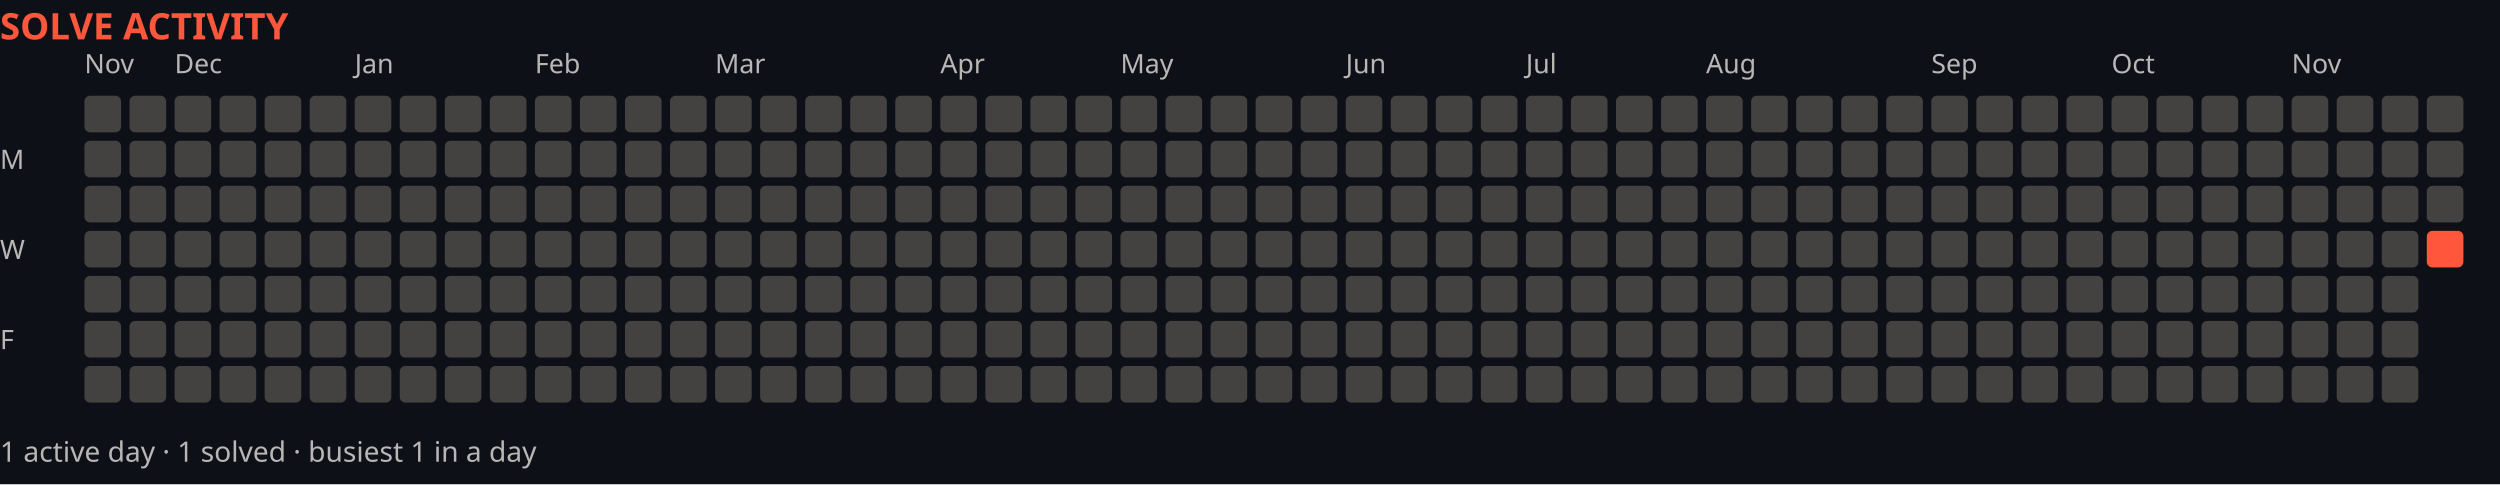
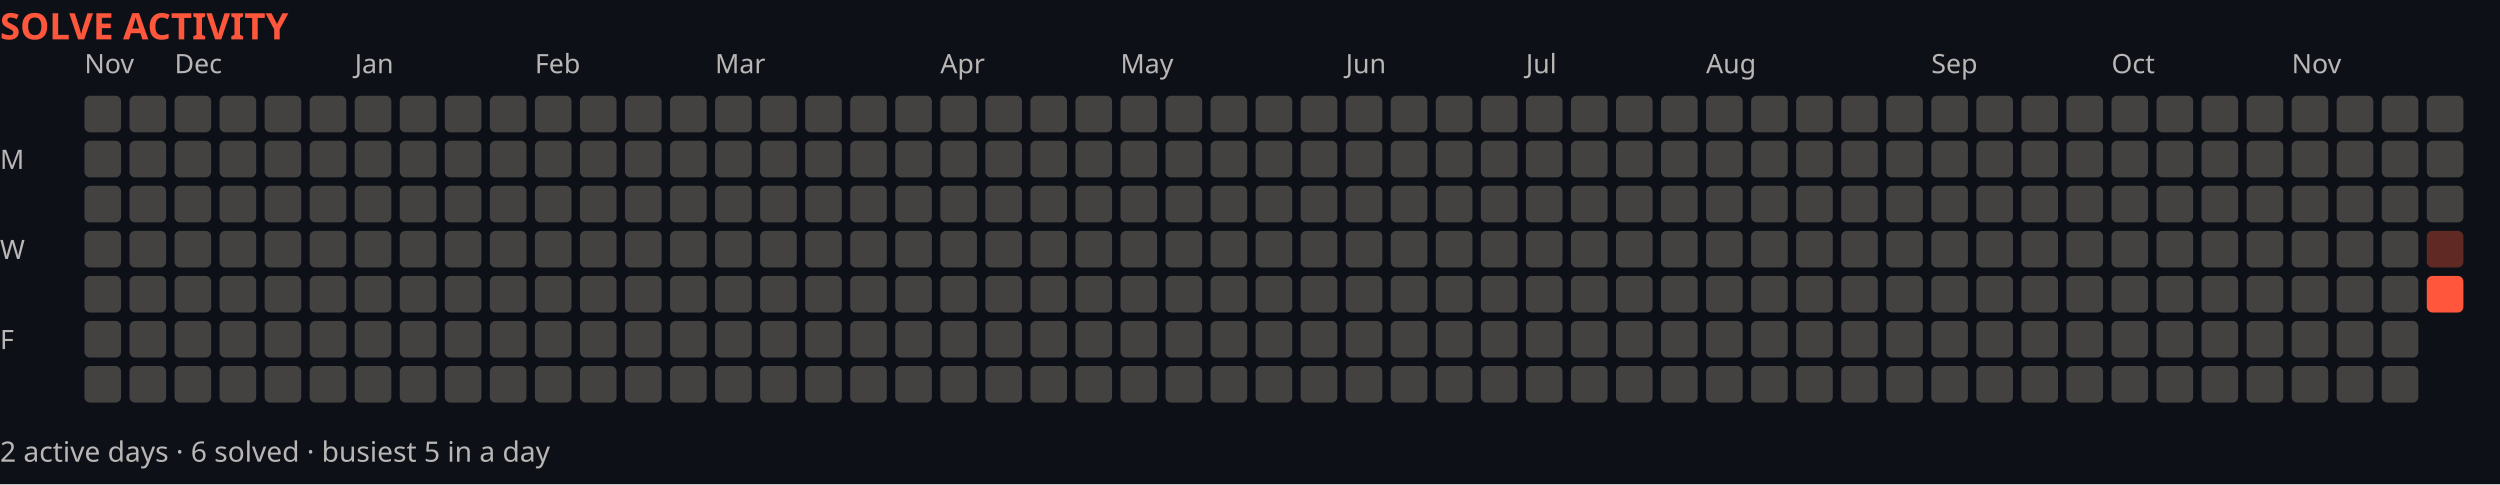
<svg xmlns="http://www.w3.org/2000/svg" width="888" height="172" viewBox="0 0 888 172" role="img" aria-label="Solve activity over the last year">
  <rect width="888" height="172" fill="#0d1117" />
  <text x="0" y="14" font-family="system-ui,sans-serif" font-size="13" font-weight="700" fill="#ff563c">SOLVE ACTIVITY</text>
  <text x="30" y="26" font-family="system-ui,sans-serif" font-size="9.5" fill="#bab6b6">Nov</text>
  <text x="62" y="26" font-family="system-ui,sans-serif" font-size="9.5" fill="#bab6b6">Dec</text>
  <text x="126" y="26" font-family="system-ui,sans-serif" font-size="9.5" fill="#bab6b6">Jan</text>
  <text x="190" y="26" font-family="system-ui,sans-serif" font-size="9.5" fill="#bab6b6">Feb</text>
  <text x="254" y="26" font-family="system-ui,sans-serif" font-size="9.5" fill="#bab6b6">Mar</text>
  <text x="334" y="26" font-family="system-ui,sans-serif" font-size="9.5" fill="#bab6b6">Apr</text>
  <text x="398" y="26" font-family="system-ui,sans-serif" font-size="9.5" fill="#bab6b6">May</text>
  <text x="478" y="26" font-family="system-ui,sans-serif" font-size="9.5" fill="#bab6b6">Jun</text>
  <text x="542" y="26" font-family="system-ui,sans-serif" font-size="9.5" fill="#bab6b6">Jul</text>
  <text x="606" y="26" font-family="system-ui,sans-serif" font-size="9.5" fill="#bab6b6">Aug</text>
  <text x="686" y="26" font-family="system-ui,sans-serif" font-size="9.5" fill="#bab6b6">Sep</text>
  <text x="750" y="26" font-family="system-ui,sans-serif" font-size="9.5" fill="#bab6b6">Oct</text>
  <text x="814" y="26" font-family="system-ui,sans-serif" font-size="9.5" fill="#bab6b6">Nov</text>
  <text x="0" y="60" font-family="system-ui,sans-serif" font-size="9.5" fill="#bab6b6">M</text>
  <text x="0" y="92" font-family="system-ui,sans-serif" font-size="9.5" fill="#bab6b6">W</text>
  <text x="0" y="124" font-family="system-ui,sans-serif" font-size="9.5" fill="#bab6b6">F</text>
  <rect x="30" y="34" width="13" height="13" fill="#444141" rx="2" />
  <rect x="30" y="50" width="13" height="13" fill="#444141" rx="2" />
  <rect x="30" y="66" width="13" height="13" fill="#444141" rx="2" />
  <rect x="30" y="82" width="13" height="13" fill="#444141" rx="2" />
  <rect x="30" y="98" width="13" height="13" fill="#444141" rx="2" />
  <rect x="30" y="114" width="13" height="13" fill="#444141" rx="2" />
  <rect x="30" y="130" width="13" height="13" fill="#444141" rx="2" />
  <rect x="46" y="34" width="13" height="13" fill="#444141" rx="2" />
  <rect x="46" y="50" width="13" height="13" fill="#444141" rx="2" />
  <rect x="46" y="66" width="13" height="13" fill="#444141" rx="2" />
  <rect x="46" y="82" width="13" height="13" fill="#444141" rx="2" />
  <rect x="46" y="98" width="13" height="13" fill="#444141" rx="2" />
  <rect x="46" y="114" width="13" height="13" fill="#444141" rx="2" />
  <rect x="46" y="130" width="13" height="13" fill="#444141" rx="2" />
  <rect x="62" y="34" width="13" height="13" fill="#444141" rx="2" />
  <rect x="62" y="50" width="13" height="13" fill="#444141" rx="2" />
  <rect x="62" y="66" width="13" height="13" fill="#444141" rx="2" />
  <rect x="62" y="82" width="13" height="13" fill="#444141" rx="2" />
  <rect x="62" y="98" width="13" height="13" fill="#444141" rx="2" />
  <rect x="62" y="114" width="13" height="13" fill="#444141" rx="2" />
  <rect x="62" y="130" width="13" height="13" fill="#444141" rx="2" />
  <rect x="78" y="34" width="13" height="13" fill="#444141" rx="2" />
  <rect x="78" y="50" width="13" height="13" fill="#444141" rx="2" />
  <rect x="78" y="66" width="13" height="13" fill="#444141" rx="2" />
  <rect x="78" y="82" width="13" height="13" fill="#444141" rx="2" />
  <rect x="78" y="98" width="13" height="13" fill="#444141" rx="2" />
  <rect x="78" y="114" width="13" height="13" fill="#444141" rx="2" />
  <rect x="78" y="130" width="13" height="13" fill="#444141" rx="2" />
  <rect x="94" y="34" width="13" height="13" fill="#444141" rx="2" />
  <rect x="94" y="50" width="13" height="13" fill="#444141" rx="2" />
  <rect x="94" y="66" width="13" height="13" fill="#444141" rx="2" />
  <rect x="94" y="82" width="13" height="13" fill="#444141" rx="2" />
  <rect x="94" y="98" width="13" height="13" fill="#444141" rx="2" />
  <rect x="94" y="114" width="13" height="13" fill="#444141" rx="2" />
  <rect x="94" y="130" width="13" height="13" fill="#444141" rx="2" />
  <rect x="110" y="34" width="13" height="13" fill="#444141" rx="2" />
  <rect x="110" y="50" width="13" height="13" fill="#444141" rx="2" />
  <rect x="110" y="66" width="13" height="13" fill="#444141" rx="2" />
  <rect x="110" y="82" width="13" height="13" fill="#444141" rx="2" />
  <rect x="110" y="98" width="13" height="13" fill="#444141" rx="2" />
  <rect x="110" y="114" width="13" height="13" fill="#444141" rx="2" />
  <rect x="110" y="130" width="13" height="13" fill="#444141" rx="2" />
  <rect x="126" y="34" width="13" height="13" fill="#444141" rx="2" />
  <rect x="126" y="50" width="13" height="13" fill="#444141" rx="2" />
  <rect x="126" y="66" width="13" height="13" fill="#444141" rx="2" />
  <rect x="126" y="82" width="13" height="13" fill="#444141" rx="2" />
  <rect x="126" y="98" width="13" height="13" fill="#444141" rx="2" />
  <rect x="126" y="114" width="13" height="13" fill="#444141" rx="2" />
  <rect x="126" y="130" width="13" height="13" fill="#444141" rx="2" />
  <rect x="142" y="34" width="13" height="13" fill="#444141" rx="2" />
  <rect x="142" y="50" width="13" height="13" fill="#444141" rx="2" />
  <rect x="142" y="66" width="13" height="13" fill="#444141" rx="2" />
  <rect x="142" y="82" width="13" height="13" fill="#444141" rx="2" />
  <rect x="142" y="98" width="13" height="13" fill="#444141" rx="2" />
  <rect x="142" y="114" width="13" height="13" fill="#444141" rx="2" />
  <rect x="142" y="130" width="13" height="13" fill="#444141" rx="2" />
  <rect x="158" y="34" width="13" height="13" fill="#444141" rx="2" />
  <rect x="158" y="50" width="13" height="13" fill="#444141" rx="2" />
  <rect x="158" y="66" width="13" height="13" fill="#444141" rx="2" />
  <rect x="158" y="82" width="13" height="13" fill="#444141" rx="2" />
  <rect x="158" y="98" width="13" height="13" fill="#444141" rx="2" />
  <rect x="158" y="114" width="13" height="13" fill="#444141" rx="2" />
  <rect x="158" y="130" width="13" height="13" fill="#444141" rx="2" />
  <rect x="174" y="34" width="13" height="13" fill="#444141" rx="2" />
  <rect x="174" y="50" width="13" height="13" fill="#444141" rx="2" />
  <rect x="174" y="66" width="13" height="13" fill="#444141" rx="2" />
  <rect x="174" y="82" width="13" height="13" fill="#444141" rx="2" />
  <rect x="174" y="98" width="13" height="13" fill="#444141" rx="2" />
  <rect x="174" y="114" width="13" height="13" fill="#444141" rx="2" />
  <rect x="174" y="130" width="13" height="13" fill="#444141" rx="2" />
  <rect x="190" y="34" width="13" height="13" fill="#444141" rx="2" />
  <rect x="190" y="50" width="13" height="13" fill="#444141" rx="2" />
  <rect x="190" y="66" width="13" height="13" fill="#444141" rx="2" />
  <rect x="190" y="82" width="13" height="13" fill="#444141" rx="2" />
  <rect x="190" y="98" width="13" height="13" fill="#444141" rx="2" />
  <rect x="190" y="114" width="13" height="13" fill="#444141" rx="2" />
  <rect x="190" y="130" width="13" height="13" fill="#444141" rx="2" />
  <rect x="206" y="34" width="13" height="13" fill="#444141" rx="2" />
  <rect x="206" y="50" width="13" height="13" fill="#444141" rx="2" />
  <rect x="206" y="66" width="13" height="13" fill="#444141" rx="2" />
  <rect x="206" y="82" width="13" height="13" fill="#444141" rx="2" />
  <rect x="206" y="98" width="13" height="13" fill="#444141" rx="2" />
  <rect x="206" y="114" width="13" height="13" fill="#444141" rx="2" />
  <rect x="206" y="130" width="13" height="13" fill="#444141" rx="2" />
  <rect x="222" y="34" width="13" height="13" fill="#444141" rx="2" />
  <rect x="222" y="50" width="13" height="13" fill="#444141" rx="2" />
  <rect x="222" y="66" width="13" height="13" fill="#444141" rx="2" />
  <rect x="222" y="82" width="13" height="13" fill="#444141" rx="2" />
  <rect x="222" y="98" width="13" height="13" fill="#444141" rx="2" />
  <rect x="222" y="114" width="13" height="13" fill="#444141" rx="2" />
  <rect x="222" y="130" width="13" height="13" fill="#444141" rx="2" />
  <rect x="238" y="34" width="13" height="13" fill="#444141" rx="2" />
  <rect x="238" y="50" width="13" height="13" fill="#444141" rx="2" />
  <rect x="238" y="66" width="13" height="13" fill="#444141" rx="2" />
  <rect x="238" y="82" width="13" height="13" fill="#444141" rx="2" />
  <rect x="238" y="98" width="13" height="13" fill="#444141" rx="2" />
  <rect x="238" y="114" width="13" height="13" fill="#444141" rx="2" />
  <rect x="238" y="130" width="13" height="13" fill="#444141" rx="2" />
  <rect x="254" y="34" width="13" height="13" fill="#444141" rx="2" />
  <rect x="254" y="50" width="13" height="13" fill="#444141" rx="2" />
  <rect x="254" y="66" width="13" height="13" fill="#444141" rx="2" />
  <rect x="254" y="82" width="13" height="13" fill="#444141" rx="2" />
  <rect x="254" y="98" width="13" height="13" fill="#444141" rx="2" />
  <rect x="254" y="114" width="13" height="13" fill="#444141" rx="2" />
  <rect x="254" y="130" width="13" height="13" fill="#444141" rx="2" />
  <rect x="270" y="34" width="13" height="13" fill="#444141" rx="2" />
  <rect x="270" y="50" width="13" height="13" fill="#444141" rx="2" />
  <rect x="270" y="66" width="13" height="13" fill="#444141" rx="2" />
  <rect x="270" y="82" width="13" height="13" fill="#444141" rx="2" />
  <rect x="270" y="98" width="13" height="13" fill="#444141" rx="2" />
  <rect x="270" y="114" width="13" height="13" fill="#444141" rx="2" />
  <rect x="270" y="130" width="13" height="13" fill="#444141" rx="2" />
  <rect x="286" y="34" width="13" height="13" fill="#444141" rx="2" />
  <rect x="286" y="50" width="13" height="13" fill="#444141" rx="2" />
  <rect x="286" y="66" width="13" height="13" fill="#444141" rx="2" />
  <rect x="286" y="82" width="13" height="13" fill="#444141" rx="2" />
  <rect x="286" y="98" width="13" height="13" fill="#444141" rx="2" />
  <rect x="286" y="114" width="13" height="13" fill="#444141" rx="2" />
  <rect x="286" y="130" width="13" height="13" fill="#444141" rx="2" />
  <rect x="302" y="34" width="13" height="13" fill="#444141" rx="2" />
  <rect x="302" y="50" width="13" height="13" fill="#444141" rx="2" />
  <rect x="302" y="66" width="13" height="13" fill="#444141" rx="2" />
  <rect x="302" y="82" width="13" height="13" fill="#444141" rx="2" />
  <rect x="302" y="98" width="13" height="13" fill="#444141" rx="2" />
  <rect x="302" y="114" width="13" height="13" fill="#444141" rx="2" />
  <rect x="302" y="130" width="13" height="13" fill="#444141" rx="2" />
  <rect x="318" y="34" width="13" height="13" fill="#444141" rx="2" />
  <rect x="318" y="50" width="13" height="13" fill="#444141" rx="2" />
  <rect x="318" y="66" width="13" height="13" fill="#444141" rx="2" />
  <rect x="318" y="82" width="13" height="13" fill="#444141" rx="2" />
  <rect x="318" y="98" width="13" height="13" fill="#444141" rx="2" />
  <rect x="318" y="114" width="13" height="13" fill="#444141" rx="2" />
  <rect x="318" y="130" width="13" height="13" fill="#444141" rx="2" />
  <rect x="334" y="34" width="13" height="13" fill="#444141" rx="2" />
  <rect x="334" y="50" width="13" height="13" fill="#444141" rx="2" />
  <rect x="334" y="66" width="13" height="13" fill="#444141" rx="2" />
  <rect x="334" y="82" width="13" height="13" fill="#444141" rx="2" />
  <rect x="334" y="98" width="13" height="13" fill="#444141" rx="2" />
  <rect x="334" y="114" width="13" height="13" fill="#444141" rx="2" />
  <rect x="334" y="130" width="13" height="13" fill="#444141" rx="2" />
  <rect x="350" y="34" width="13" height="13" fill="#444141" rx="2" />
  <rect x="350" y="50" width="13" height="13" fill="#444141" rx="2" />
  <rect x="350" y="66" width="13" height="13" fill="#444141" rx="2" />
  <rect x="350" y="82" width="13" height="13" fill="#444141" rx="2" />
  <rect x="350" y="98" width="13" height="13" fill="#444141" rx="2" />
  <rect x="350" y="114" width="13" height="13" fill="#444141" rx="2" />
  <rect x="350" y="130" width="13" height="13" fill="#444141" rx="2" />
  <rect x="366" y="34" width="13" height="13" fill="#444141" rx="2" />
  <rect x="366" y="50" width="13" height="13" fill="#444141" rx="2" />
  <rect x="366" y="66" width="13" height="13" fill="#444141" rx="2" />
  <rect x="366" y="82" width="13" height="13" fill="#444141" rx="2" />
  <rect x="366" y="98" width="13" height="13" fill="#444141" rx="2" />
  <rect x="366" y="114" width="13" height="13" fill="#444141" rx="2" />
  <rect x="366" y="130" width="13" height="13" fill="#444141" rx="2" />
  <rect x="382" y="34" width="13" height="13" fill="#444141" rx="2" />
  <rect x="382" y="50" width="13" height="13" fill="#444141" rx="2" />
  <rect x="382" y="66" width="13" height="13" fill="#444141" rx="2" />
  <rect x="382" y="82" width="13" height="13" fill="#444141" rx="2" />
  <rect x="382" y="98" width="13" height="13" fill="#444141" rx="2" />
  <rect x="382" y="114" width="13" height="13" fill="#444141" rx="2" />
  <rect x="382" y="130" width="13" height="13" fill="#444141" rx="2" />
  <rect x="398" y="34" width="13" height="13" fill="#444141" rx="2" />
  <rect x="398" y="50" width="13" height="13" fill="#444141" rx="2" />
  <rect x="398" y="66" width="13" height="13" fill="#444141" rx="2" />
  <rect x="398" y="82" width="13" height="13" fill="#444141" rx="2" />
  <rect x="398" y="98" width="13" height="13" fill="#444141" rx="2" />
  <rect x="398" y="114" width="13" height="13" fill="#444141" rx="2" />
  <rect x="398" y="130" width="13" height="13" fill="#444141" rx="2" />
  <rect x="414" y="34" width="13" height="13" fill="#444141" rx="2" />
  <rect x="414" y="50" width="13" height="13" fill="#444141" rx="2" />
  <rect x="414" y="66" width="13" height="13" fill="#444141" rx="2" />
  <rect x="414" y="82" width="13" height="13" fill="#444141" rx="2" />
  <rect x="414" y="98" width="13" height="13" fill="#444141" rx="2" />
  <rect x="414" y="114" width="13" height="13" fill="#444141" rx="2" />
  <rect x="414" y="130" width="13" height="13" fill="#444141" rx="2" />
  <rect x="430" y="34" width="13" height="13" fill="#444141" rx="2" />
  <rect x="430" y="50" width="13" height="13" fill="#444141" rx="2" />
  <rect x="430" y="66" width="13" height="13" fill="#444141" rx="2" />
  <rect x="430" y="82" width="13" height="13" fill="#444141" rx="2" />
  <rect x="430" y="98" width="13" height="13" fill="#444141" rx="2" />
  <rect x="430" y="114" width="13" height="13" fill="#444141" rx="2" />
  <rect x="430" y="130" width="13" height="13" fill="#444141" rx="2" />
  <rect x="446" y="34" width="13" height="13" fill="#444141" rx="2" />
  <rect x="446" y="50" width="13" height="13" fill="#444141" rx="2" />
  <rect x="446" y="66" width="13" height="13" fill="#444141" rx="2" />
  <rect x="446" y="82" width="13" height="13" fill="#444141" rx="2" />
  <rect x="446" y="98" width="13" height="13" fill="#444141" rx="2" />
  <rect x="446" y="114" width="13" height="13" fill="#444141" rx="2" />
  <rect x="446" y="130" width="13" height="13" fill="#444141" rx="2" />
  <rect x="462" y="34" width="13" height="13" fill="#444141" rx="2" />
  <rect x="462" y="50" width="13" height="13" fill="#444141" rx="2" />
  <rect x="462" y="66" width="13" height="13" fill="#444141" rx="2" />
  <rect x="462" y="82" width="13" height="13" fill="#444141" rx="2" />
  <rect x="462" y="98" width="13" height="13" fill="#444141" rx="2" />
  <rect x="462" y="114" width="13" height="13" fill="#444141" rx="2" />
  <rect x="462" y="130" width="13" height="13" fill="#444141" rx="2" />
  <rect x="478" y="34" width="13" height="13" fill="#444141" rx="2" />
  <rect x="478" y="50" width="13" height="13" fill="#444141" rx="2" />
  <rect x="478" y="66" width="13" height="13" fill="#444141" rx="2" />
  <rect x="478" y="82" width="13" height="13" fill="#444141" rx="2" />
  <rect x="478" y="98" width="13" height="13" fill="#444141" rx="2" />
  <rect x="478" y="114" width="13" height="13" fill="#444141" rx="2" />
  <rect x="478" y="130" width="13" height="13" fill="#444141" rx="2" />
  <rect x="494" y="34" width="13" height="13" fill="#444141" rx="2" />
  <rect x="494" y="50" width="13" height="13" fill="#444141" rx="2" />
  <rect x="494" y="66" width="13" height="13" fill="#444141" rx="2" />
  <rect x="494" y="82" width="13" height="13" fill="#444141" rx="2" />
  <rect x="494" y="98" width="13" height="13" fill="#444141" rx="2" />
  <rect x="494" y="114" width="13" height="13" fill="#444141" rx="2" />
  <rect x="494" y="130" width="13" height="13" fill="#444141" rx="2" />
  <rect x="510" y="34" width="13" height="13" fill="#444141" rx="2" />
  <rect x="510" y="50" width="13" height="13" fill="#444141" rx="2" />
  <rect x="510" y="66" width="13" height="13" fill="#444141" rx="2" />
  <rect x="510" y="82" width="13" height="13" fill="#444141" rx="2" />
  <rect x="510" y="98" width="13" height="13" fill="#444141" rx="2" />
  <rect x="510" y="114" width="13" height="13" fill="#444141" rx="2" />
  <rect x="510" y="130" width="13" height="13" fill="#444141" rx="2" />
  <rect x="526" y="34" width="13" height="13" fill="#444141" rx="2" />
  <rect x="526" y="50" width="13" height="13" fill="#444141" rx="2" />
  <rect x="526" y="66" width="13" height="13" fill="#444141" rx="2" />
  <rect x="526" y="82" width="13" height="13" fill="#444141" rx="2" />
  <rect x="526" y="98" width="13" height="13" fill="#444141" rx="2" />
  <rect x="526" y="114" width="13" height="13" fill="#444141" rx="2" />
  <rect x="526" y="130" width="13" height="13" fill="#444141" rx="2" />
  <rect x="542" y="34" width="13" height="13" fill="#444141" rx="2" />
  <rect x="542" y="50" width="13" height="13" fill="#444141" rx="2" />
  <rect x="542" y="66" width="13" height="13" fill="#444141" rx="2" />
  <rect x="542" y="82" width="13" height="13" fill="#444141" rx="2" />
  <rect x="542" y="98" width="13" height="13" fill="#444141" rx="2" />
  <rect x="542" y="114" width="13" height="13" fill="#444141" rx="2" />
  <rect x="542" y="130" width="13" height="13" fill="#444141" rx="2" />
  <rect x="558" y="34" width="13" height="13" fill="#444141" rx="2" />
  <rect x="558" y="50" width="13" height="13" fill="#444141" rx="2" />
  <rect x="558" y="66" width="13" height="13" fill="#444141" rx="2" />
  <rect x="558" y="82" width="13" height="13" fill="#444141" rx="2" />
  <rect x="558" y="98" width="13" height="13" fill="#444141" rx="2" />
  <rect x="558" y="114" width="13" height="13" fill="#444141" rx="2" />
  <rect x="558" y="130" width="13" height="13" fill="#444141" rx="2" />
  <rect x="574" y="34" width="13" height="13" fill="#444141" rx="2" />
  <rect x="574" y="50" width="13" height="13" fill="#444141" rx="2" />
  <rect x="574" y="66" width="13" height="13" fill="#444141" rx="2" />
  <rect x="574" y="82" width="13" height="13" fill="#444141" rx="2" />
  <rect x="574" y="98" width="13" height="13" fill="#444141" rx="2" />
  <rect x="574" y="114" width="13" height="13" fill="#444141" rx="2" />
  <rect x="574" y="130" width="13" height="13" fill="#444141" rx="2" />
  <rect x="590" y="34" width="13" height="13" fill="#444141" rx="2" />
  <rect x="590" y="50" width="13" height="13" fill="#444141" rx="2" />
  <rect x="590" y="66" width="13" height="13" fill="#444141" rx="2" />
  <rect x="590" y="82" width="13" height="13" fill="#444141" rx="2" />
  <rect x="590" y="98" width="13" height="13" fill="#444141" rx="2" />
  <rect x="590" y="114" width="13" height="13" fill="#444141" rx="2" />
  <rect x="590" y="130" width="13" height="13" fill="#444141" rx="2" />
  <rect x="606" y="34" width="13" height="13" fill="#444141" rx="2" />
  <rect x="606" y="50" width="13" height="13" fill="#444141" rx="2" />
  <rect x="606" y="66" width="13" height="13" fill="#444141" rx="2" />
  <rect x="606" y="82" width="13" height="13" fill="#444141" rx="2" />
  <rect x="606" y="98" width="13" height="13" fill="#444141" rx="2" />
  <rect x="606" y="114" width="13" height="13" fill="#444141" rx="2" />
  <rect x="606" y="130" width="13" height="13" fill="#444141" rx="2" />
  <rect x="622" y="34" width="13" height="13" fill="#444141" rx="2" />
  <rect x="622" y="50" width="13" height="13" fill="#444141" rx="2" />
  <rect x="622" y="66" width="13" height="13" fill="#444141" rx="2" />
  <rect x="622" y="82" width="13" height="13" fill="#444141" rx="2" />
  <rect x="622" y="98" width="13" height="13" fill="#444141" rx="2" />
  <rect x="622" y="114" width="13" height="13" fill="#444141" rx="2" />
  <rect x="622" y="130" width="13" height="13" fill="#444141" rx="2" />
  <rect x="638" y="34" width="13" height="13" fill="#444141" rx="2" />
  <rect x="638" y="50" width="13" height="13" fill="#444141" rx="2" />
  <rect x="638" y="66" width="13" height="13" fill="#444141" rx="2" />
  <rect x="638" y="82" width="13" height="13" fill="#444141" rx="2" />
  <rect x="638" y="98" width="13" height="13" fill="#444141" rx="2" />
  <rect x="638" y="114" width="13" height="13" fill="#444141" rx="2" />
  <rect x="638" y="130" width="13" height="13" fill="#444141" rx="2" />
  <rect x="654" y="34" width="13" height="13" fill="#444141" rx="2" />
  <rect x="654" y="50" width="13" height="13" fill="#444141" rx="2" />
  <rect x="654" y="66" width="13" height="13" fill="#444141" rx="2" />
  <rect x="654" y="82" width="13" height="13" fill="#444141" rx="2" />
  <rect x="654" y="98" width="13" height="13" fill="#444141" rx="2" />
  <rect x="654" y="114" width="13" height="13" fill="#444141" rx="2" />
  <rect x="654" y="130" width="13" height="13" fill="#444141" rx="2" />
  <rect x="670" y="34" width="13" height="13" fill="#444141" rx="2" />
  <rect x="670" y="50" width="13" height="13" fill="#444141" rx="2" />
  <rect x="670" y="66" width="13" height="13" fill="#444141" rx="2" />
  <rect x="670" y="82" width="13" height="13" fill="#444141" rx="2" />
  <rect x="670" y="98" width="13" height="13" fill="#444141" rx="2" />
  <rect x="670" y="114" width="13" height="13" fill="#444141" rx="2" />
  <rect x="670" y="130" width="13" height="13" fill="#444141" rx="2" />
  <rect x="686" y="34" width="13" height="13" fill="#444141" rx="2" />
  <rect x="686" y="50" width="13" height="13" fill="#444141" rx="2" />
  <rect x="686" y="66" width="13" height="13" fill="#444141" rx="2" />
  <rect x="686" y="82" width="13" height="13" fill="#444141" rx="2" />
  <rect x="686" y="98" width="13" height="13" fill="#444141" rx="2" />
  <rect x="686" y="114" width="13" height="13" fill="#444141" rx="2" />
  <rect x="686" y="130" width="13" height="13" fill="#444141" rx="2" />
  <rect x="702" y="34" width="13" height="13" fill="#444141" rx="2" />
  <rect x="702" y="50" width="13" height="13" fill="#444141" rx="2" />
  <rect x="702" y="66" width="13" height="13" fill="#444141" rx="2" />
  <rect x="702" y="82" width="13" height="13" fill="#444141" rx="2" />
  <rect x="702" y="98" width="13" height="13" fill="#444141" rx="2" />
  <rect x="702" y="114" width="13" height="13" fill="#444141" rx="2" />
  <rect x="702" y="130" width="13" height="13" fill="#444141" rx="2" />
  <rect x="718" y="34" width="13" height="13" fill="#444141" rx="2" />
  <rect x="718" y="50" width="13" height="13" fill="#444141" rx="2" />
  <rect x="718" y="66" width="13" height="13" fill="#444141" rx="2" />
  <rect x="718" y="82" width="13" height="13" fill="#444141" rx="2" />
  <rect x="718" y="98" width="13" height="13" fill="#444141" rx="2" />
  <rect x="718" y="114" width="13" height="13" fill="#444141" rx="2" />
  <rect x="718" y="130" width="13" height="13" fill="#444141" rx="2" />
  <rect x="734" y="34" width="13" height="13" fill="#444141" rx="2" />
  <rect x="734" y="50" width="13" height="13" fill="#444141" rx="2" />
  <rect x="734" y="66" width="13" height="13" fill="#444141" rx="2" />
  <rect x="734" y="82" width="13" height="13" fill="#444141" rx="2" />
  <rect x="734" y="98" width="13" height="13" fill="#444141" rx="2" />
  <rect x="734" y="114" width="13" height="13" fill="#444141" rx="2" />
  <rect x="734" y="130" width="13" height="13" fill="#444141" rx="2" />
  <rect x="750" y="34" width="13" height="13" fill="#444141" rx="2" />
  <rect x="750" y="50" width="13" height="13" fill="#444141" rx="2" />
  <rect x="750" y="66" width="13" height="13" fill="#444141" rx="2" />
  <rect x="750" y="82" width="13" height="13" fill="#444141" rx="2" />
  <rect x="750" y="98" width="13" height="13" fill="#444141" rx="2" />
  <rect x="750" y="114" width="13" height="13" fill="#444141" rx="2" />
  <rect x="750" y="130" width="13" height="13" fill="#444141" rx="2" />
  <rect x="766" y="34" width="13" height="13" fill="#444141" rx="2" />
  <rect x="766" y="50" width="13" height="13" fill="#444141" rx="2" />
  <rect x="766" y="66" width="13" height="13" fill="#444141" rx="2" />
  <rect x="766" y="82" width="13" height="13" fill="#444141" rx="2" />
  <rect x="766" y="98" width="13" height="13" fill="#444141" rx="2" />
  <rect x="766" y="114" width="13" height="13" fill="#444141" rx="2" />
  <rect x="766" y="130" width="13" height="13" fill="#444141" rx="2" />
  <rect x="782" y="34" width="13" height="13" fill="#444141" rx="2" />
  <rect x="782" y="50" width="13" height="13" fill="#444141" rx="2" />
  <rect x="782" y="66" width="13" height="13" fill="#444141" rx="2" />
  <rect x="782" y="82" width="13" height="13" fill="#444141" rx="2" />
  <rect x="782" y="98" width="13" height="13" fill="#444141" rx="2" />
  <rect x="782" y="114" width="13" height="13" fill="#444141" rx="2" />
  <rect x="782" y="130" width="13" height="13" fill="#444141" rx="2" />
  <rect x="798" y="34" width="13" height="13" fill="#444141" rx="2" />
  <rect x="798" y="50" width="13" height="13" fill="#444141" rx="2" />
  <rect x="798" y="66" width="13" height="13" fill="#444141" rx="2" />
  <rect x="798" y="82" width="13" height="13" fill="#444141" rx="2" />
  <rect x="798" y="98" width="13" height="13" fill="#444141" rx="2" />
  <rect x="798" y="114" width="13" height="13" fill="#444141" rx="2" />
  <rect x="798" y="130" width="13" height="13" fill="#444141" rx="2" />
  <rect x="814" y="34" width="13" height="13" fill="#444141" rx="2" />
  <rect x="814" y="50" width="13" height="13" fill="#444141" rx="2" />
  <rect x="814" y="66" width="13" height="13" fill="#444141" rx="2" />
  <rect x="814" y="82" width="13" height="13" fill="#444141" rx="2" />
  <rect x="814" y="98" width="13" height="13" fill="#444141" rx="2" />
  <rect x="814" y="114" width="13" height="13" fill="#444141" rx="2" />
  <rect x="814" y="130" width="13" height="13" fill="#444141" rx="2" />
  <rect x="830" y="34" width="13" height="13" fill="#444141" rx="2" />
  <rect x="830" y="50" width="13" height="13" fill="#444141" rx="2" />
  <rect x="830" y="66" width="13" height="13" fill="#444141" rx="2" />
  <rect x="830" y="82" width="13" height="13" fill="#444141" rx="2" />
  <rect x="830" y="98" width="13" height="13" fill="#444141" rx="2" />
  <rect x="830" y="114" width="13" height="13" fill="#444141" rx="2" />
  <rect x="830" y="130" width="13" height="13" fill="#444141" rx="2" />
  <rect x="846" y="34" width="13" height="13" fill="#444141" rx="2" />
  <rect x="846" y="50" width="13" height="13" fill="#444141" rx="2" />
  <rect x="846" y="66" width="13" height="13" fill="#444141" rx="2" />
  <rect x="846" y="82" width="13" height="13" fill="#444141" rx="2" />
  <rect x="846" y="98" width="13" height="13" fill="#444141" rx="2" />
  <rect x="846" y="114" width="13" height="13" fill="#444141" rx="2" />
  <rect x="846" y="130" width="13" height="13" fill="#444141" rx="2" />
  <rect x="862" y="34" width="13" height="13" fill="#444141" rx="2" />
  <rect x="862" y="50" width="13" height="13" fill="#444141" rx="2" />
  <rect x="862" y="66" width="13" height="13" fill="#444141" rx="2" />
-   <rect x="862" y="82" width="13" height="13" fill="#ff563c" rx="2" />
-   <text x="0" y="164" font-family="system-ui,sans-serif" font-size="10" fill="#bab6b6">1 active day · 1 solved · busiest 1 in a day</text>
+   <rect x="862" y="82" width="13" height="13" fill="#ff563c59" rx="2" />
+   <rect x="862" y="98" width="13" height="13" fill="#ff563c" rx="2" />
+   <text x="0" y="164" font-family="system-ui,sans-serif" font-size="10" fill="#bab6b6">2 active days · 6 solved · busiest 5 in a day</text>
</svg>
